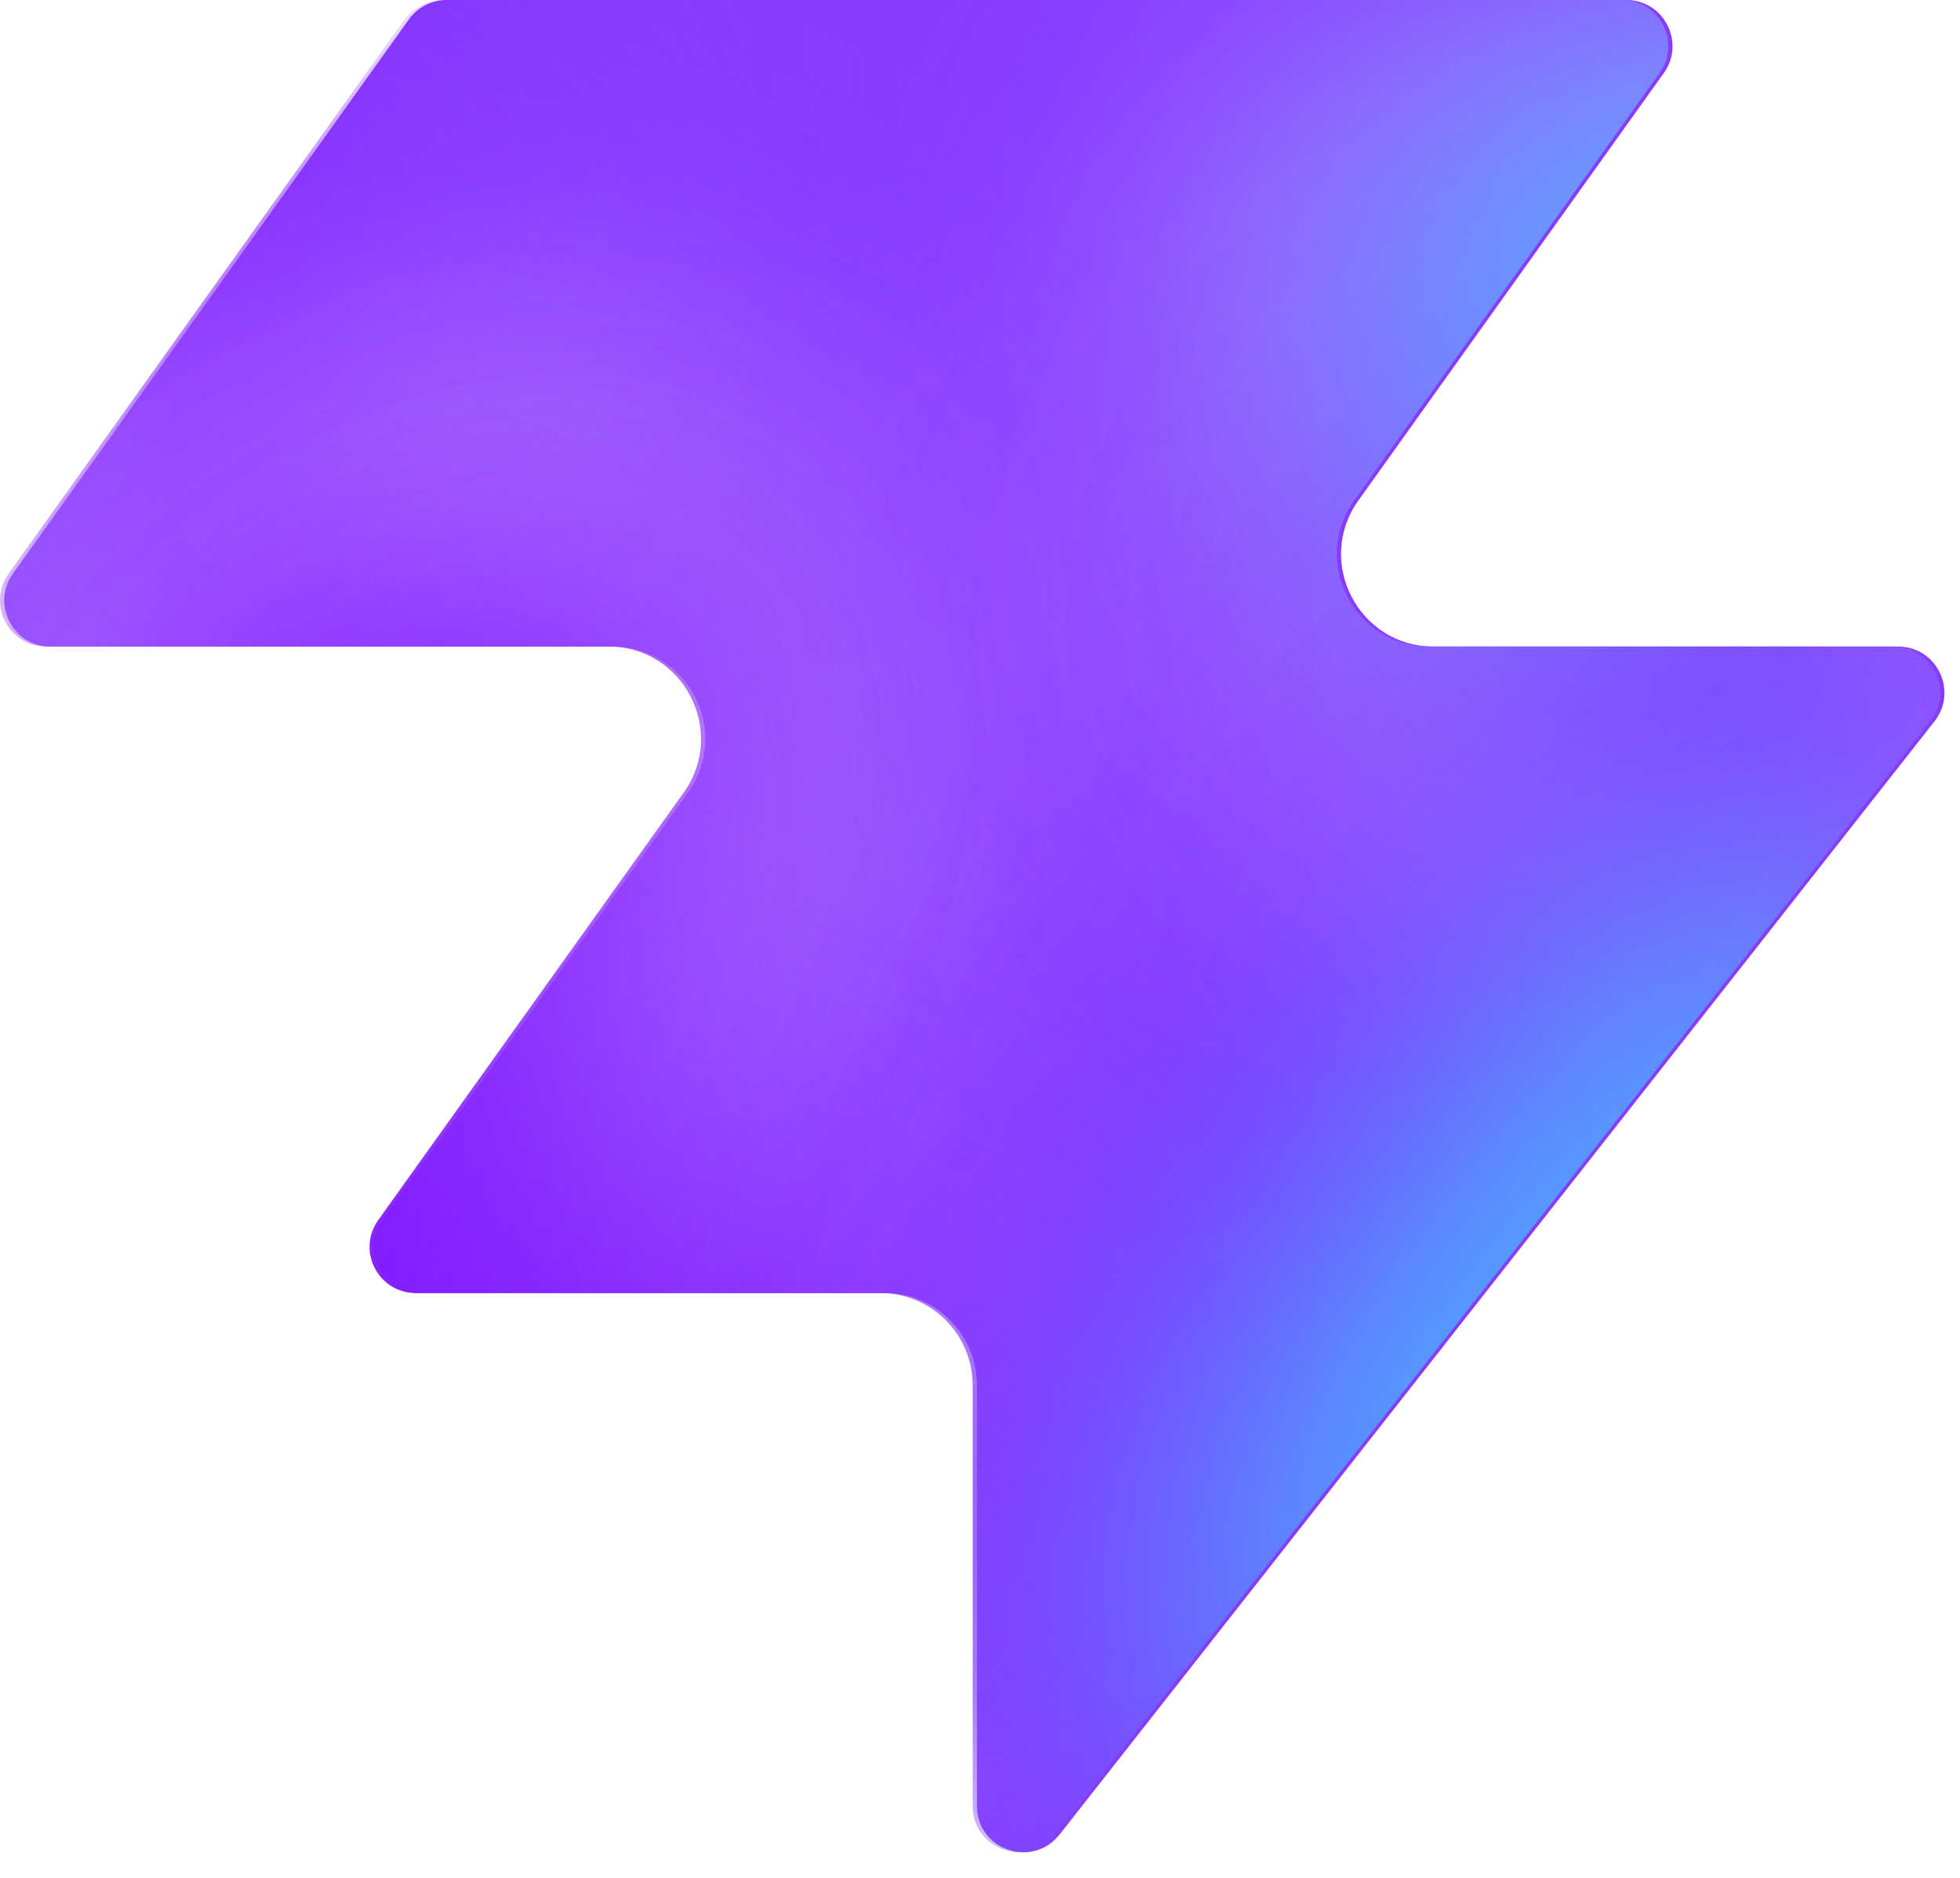
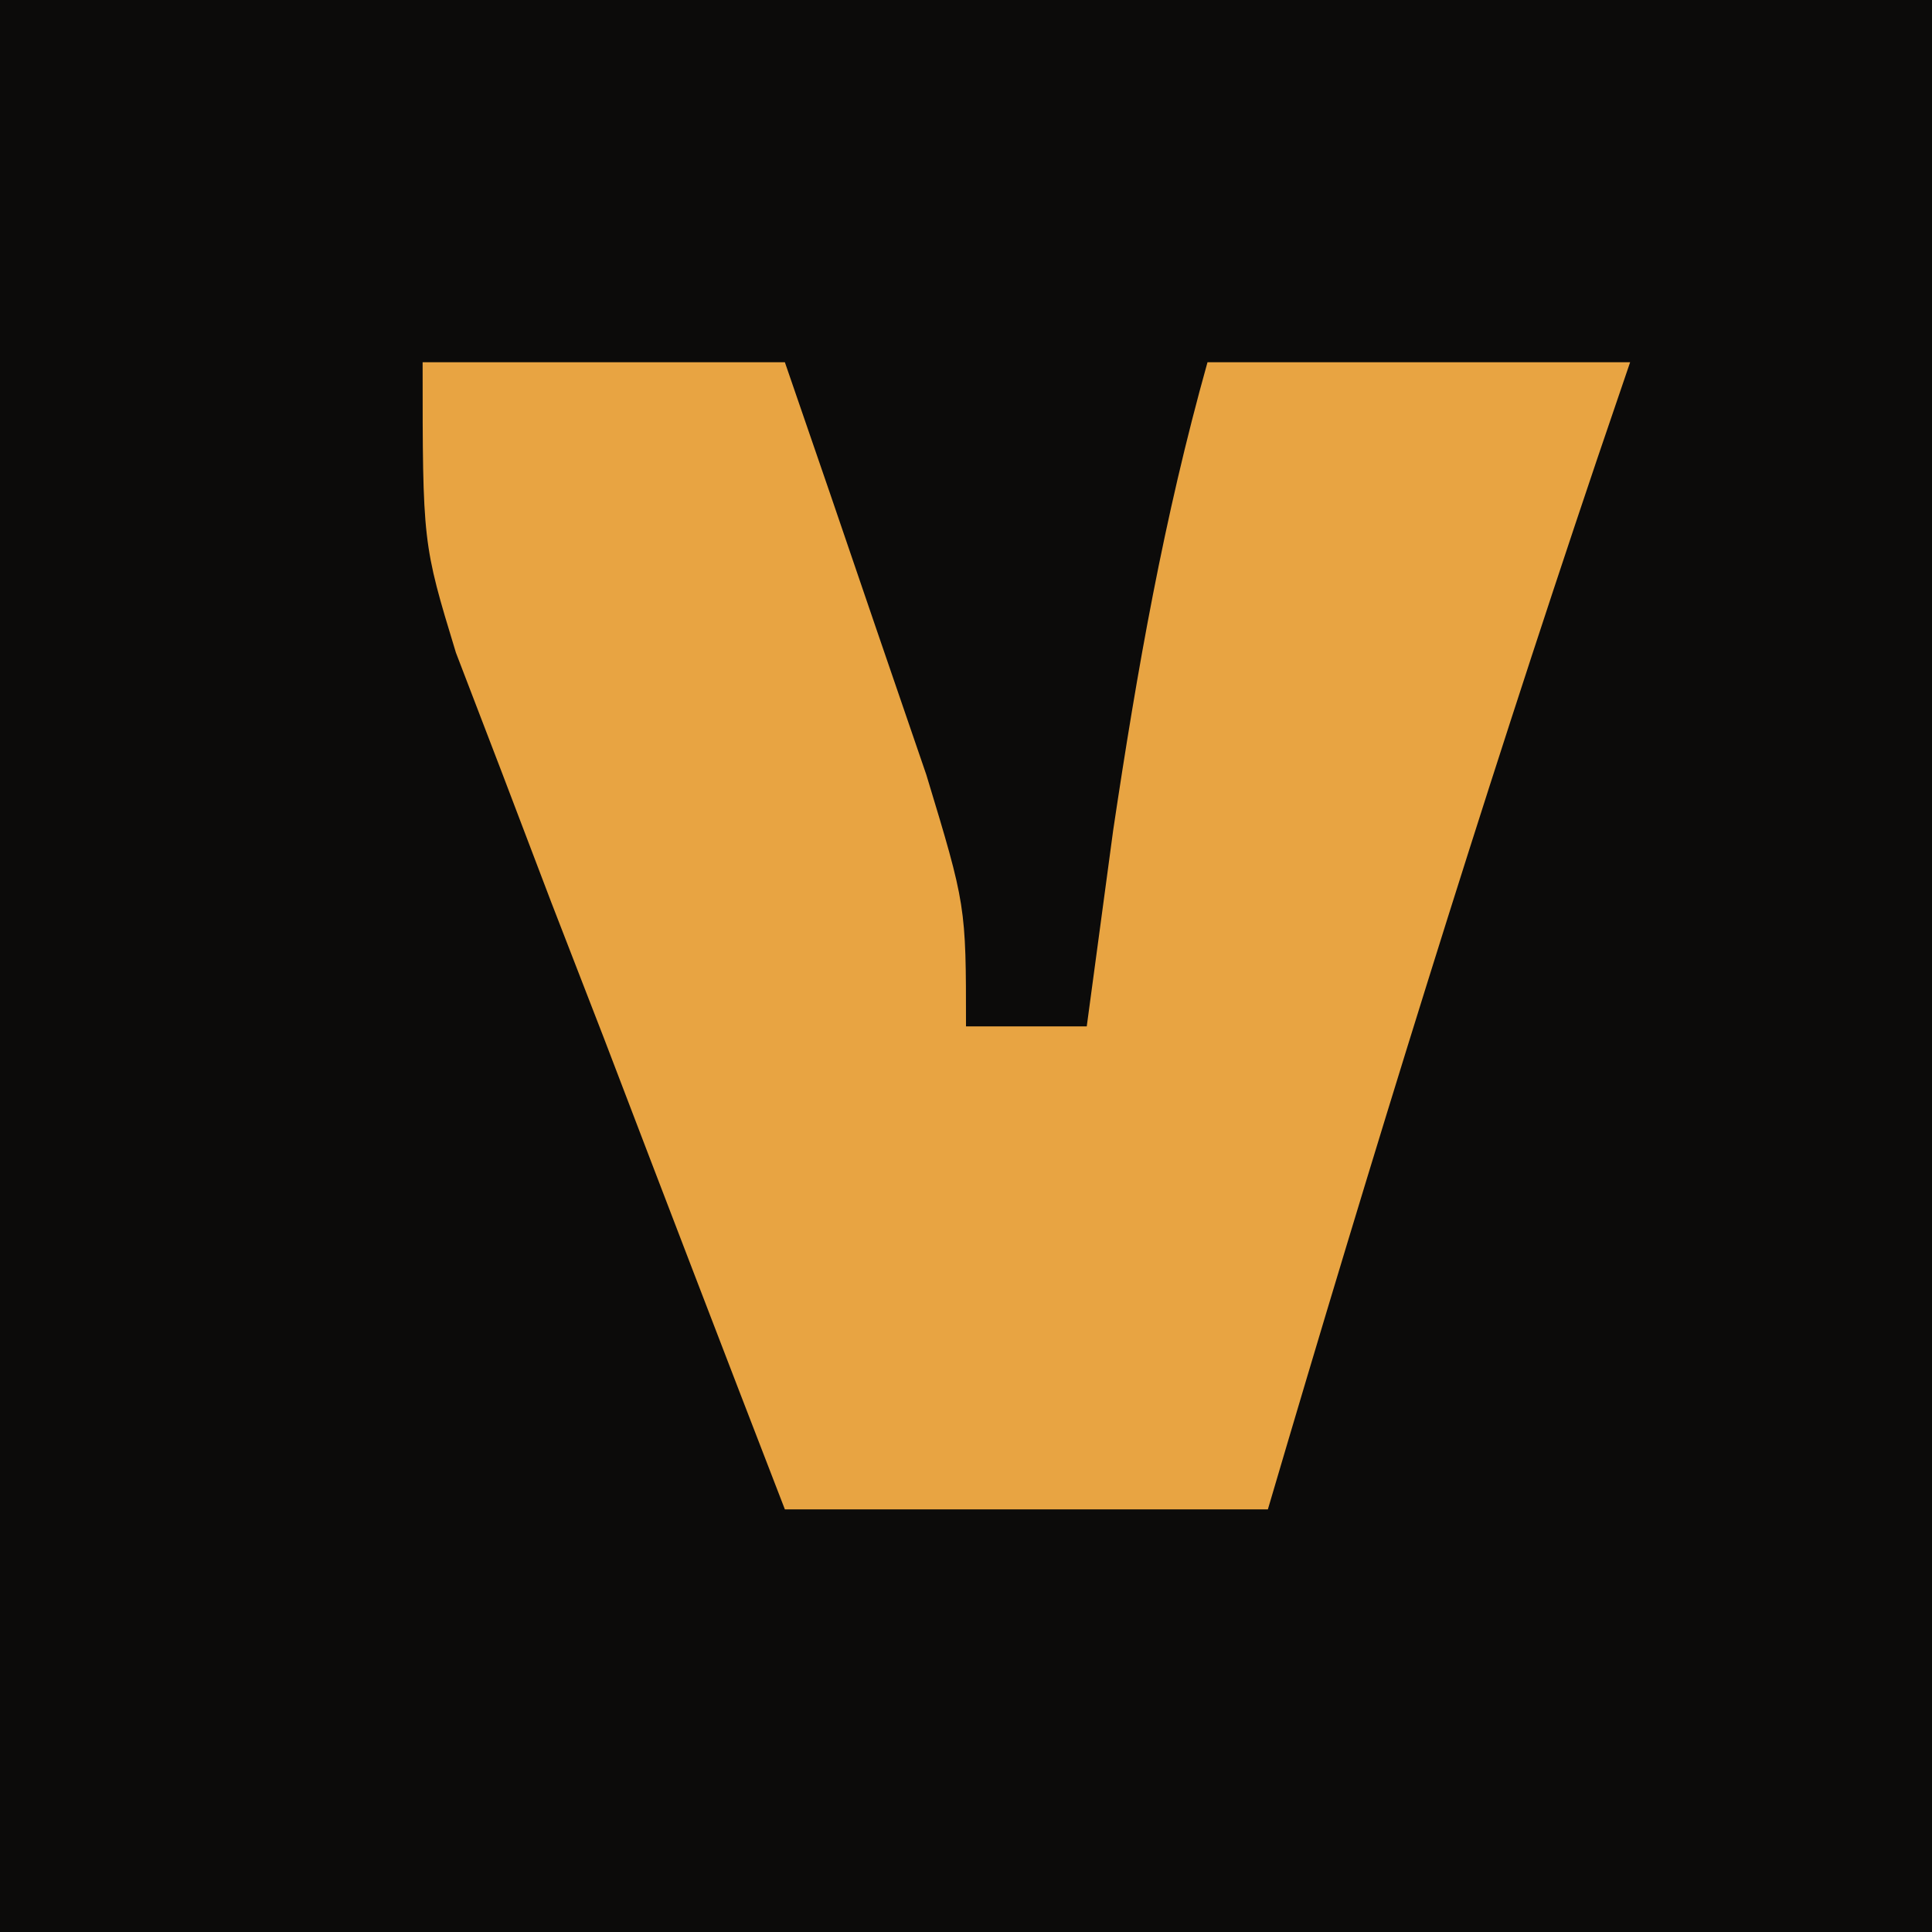
- <svg xmlns="http://www.w3.org/2000/svg" width="48" height="46" fill="none" viewBox="0 0 48 46">
-   <path fill="#863bff" d="M25.946 44.938c-.664.845-2.021.375-2.021-.698V33.937a2.26 2.26 0 0 0-2.262-2.262H10.287c-.92 0-1.456-1.04-.92-1.788l7.48-10.471c1.07-1.497 0-3.578-1.842-3.578H1.237c-.92 0-1.456-1.04-.92-1.788L10.013.474c.214-.297.556-.474.92-.474h28.894c.92 0 1.456 1.04.92 1.788l-7.48 10.471c-1.07 1.498 0 3.579 1.842 3.579h11.377c.943 0 1.473 1.088.89 1.83L25.947 44.94z" style="fill:#863bff;fill:color(display-p3 .525 .23 1);fill-opacity:1" />
-   <mask id="a" width="48" height="46" x="0" y="0" maskUnits="userSpaceOnUse" style="mask-type:alpha">
-     <path fill="#000" d="M25.842 44.938c-.664.844-2.021.375-2.021-.698V33.937a2.26 2.26 0 0 0-2.262-2.262H10.183c-.92 0-1.456-1.04-.92-1.788l7.48-10.471c1.07-1.498 0-3.579-1.842-3.579H1.133c-.92 0-1.456-1.04-.92-1.787L9.91.473c.214-.297.556-.474.92-.474h28.894c.92 0 1.456 1.04.92 1.788l-7.48 10.471c-1.07 1.498 0 3.578 1.842 3.578h11.377c.943 0 1.473 1.088.89 1.832L25.843 44.94z" style="fill:#000;fill-opacity:1" />
-   </mask>
-   <g mask="url(#a)">
-     <g filter="url(#b)">
-       <ellipse cx="5.508" cy="14.704" fill="#ede6ff" rx="5.508" ry="14.704" style="fill:#ede6ff;fill:color(display-p3 .927 .903 1);fill-opacity:1" transform="matrix(.00324 1 1 -.00324 -4.47 31.516)" />
-     </g>
-     <g filter="url(#c)">
-       <ellipse cx="10.399" cy="29.851" fill="#ede6ff" rx="10.399" ry="29.851" style="fill:#ede6ff;fill:color(display-p3 .927 .903 1);fill-opacity:1" transform="matrix(.00324 1 1 -.00324 -39.328 7.883)" />
-     </g>
-     <g filter="url(#d)">
-       <ellipse cx="5.508" cy="30.487" fill="#7e14ff" rx="5.508" ry="30.487" style="fill:#7e14ff;fill:color(display-p3 .492 .077 1);fill-opacity:1" transform="rotate(89.814 -25.913 -14.639)scale(1 -1)" />
-     </g>
-     <g filter="url(#e)">
-       <ellipse cx="5.508" cy="30.599" fill="#7e14ff" rx="5.508" ry="30.599" style="fill:#7e14ff;fill:color(display-p3 .492 .077 1);fill-opacity:1" transform="rotate(89.814 -32.644 -3.334)scale(1 -1)" />
-     </g>
-     <g filter="url(#f)">
-       <ellipse cx="5.508" cy="30.599" fill="#7e14ff" rx="5.508" ry="30.599" style="fill:#7e14ff;fill:color(display-p3 .492 .077 1);fill-opacity:1" transform="matrix(.00324 1 1 -.00324 -34.34 30.47)" />
-     </g>
-     <g filter="url(#g)">
-       <ellipse cx="14.072" cy="22.078" fill="#ede6ff" rx="14.072" ry="22.078" style="fill:#ede6ff;fill:color(display-p3 .927 .903 1);fill-opacity:1" transform="rotate(93.35 24.506 48.493)scale(-1 1)" />
-     </g>
-     <g filter="url(#h)">
-       <ellipse cx="3.47" cy="21.501" fill="#7e14ff" rx="3.47" ry="21.501" style="fill:#7e14ff;fill:color(display-p3 .492 .077 1);fill-opacity:1" transform="rotate(89.009 28.708 47.59)scale(-1 1)" />
-     </g>
-     <g filter="url(#i)">
-       <ellipse cx="3.47" cy="21.501" fill="#7e14ff" rx="3.47" ry="21.501" style="fill:#7e14ff;fill:color(display-p3 .492 .077 1);fill-opacity:1" transform="rotate(89.009 28.708 47.59)scale(-1 1)" />
-     </g>
-     <g filter="url(#j)">
-       <ellipse cx=".387" cy="8.972" fill="#7e14ff" rx="4.407" ry="29.108" style="fill:#7e14ff;fill:color(display-p3 .492 .077 1);fill-opacity:1" transform="rotate(39.51 .387 8.972)" />
-     </g>
-     <g filter="url(#k)">
-       <ellipse cx="47.523" cy="-6.092" fill="#7e14ff" rx="4.407" ry="29.108" style="fill:#7e14ff;fill:color(display-p3 .492 .077 1);fill-opacity:1" transform="rotate(37.892 47.523 -6.092)" />
-     </g>
-     <g filter="url(#l)">
-       <ellipse cx="41.412" cy="6.333" fill="#47bfff" rx="5.971" ry="9.665" style="fill:#47bfff;fill:color(display-p3 .28 .748 1);fill-opacity:1" transform="rotate(37.892 41.412 6.333)" />
-     </g>
-     <g filter="url(#m)">
-       <ellipse cx="-1.879" cy="38.332" fill="#7e14ff" rx="4.407" ry="29.108" style="fill:#7e14ff;fill:color(display-p3 .492 .077 1);fill-opacity:1" transform="rotate(37.892 -1.88 38.332)" />
-     </g>
-     <g filter="url(#n)">
-       <ellipse cx="-1.879" cy="38.332" fill="#7e14ff" rx="4.407" ry="29.108" style="fill:#7e14ff;fill:color(display-p3 .492 .077 1);fill-opacity:1" transform="rotate(37.892 -1.88 38.332)" />
-     </g>
-     <g filter="url(#o)">
-       <ellipse cx="35.651" cy="29.907" fill="#7e14ff" rx="4.407" ry="29.108" style="fill:#7e14ff;fill:color(display-p3 .492 .077 1);fill-opacity:1" transform="rotate(37.892 35.651 29.907)" />
-     </g>
-     <g filter="url(#p)">
-       <ellipse cx="38.418" cy="32.4" fill="#47bfff" rx="5.971" ry="15.297" style="fill:#47bfff;fill:color(display-p3 .28 .748 1);fill-opacity:1" transform="rotate(37.892 38.418 32.4)" />
-     </g>
-   </g>
-   <defs>
-     <filter id="b" width="60.045" height="41.654" x="-19.77" y="16.149" color-interpolation-filters="sRGB" filterUnits="userSpaceOnUse">
-       <feFlood flood-opacity="0" result="BackgroundImageFix" />
-       <feBlend in="SourceGraphic" in2="BackgroundImageFix" result="shape" />
-       <feGaussianBlur result="effect1_foregroundBlur_2002_17158" stdDeviation="7.659" />
-     </filter>
-     <filter id="c" width="90.34" height="51.437" x="-54.613" y="-7.533" color-interpolation-filters="sRGB" filterUnits="userSpaceOnUse">
-       <feFlood flood-opacity="0" result="BackgroundImageFix" />
-       <feBlend in="SourceGraphic" in2="BackgroundImageFix" result="shape" />
-       <feGaussianBlur result="effect1_foregroundBlur_2002_17158" stdDeviation="7.659" />
-     </filter>
-     <filter id="d" width="79.355" height="29.4" x="-49.64" y="2.03" color-interpolation-filters="sRGB" filterUnits="userSpaceOnUse">
-       <feFlood flood-opacity="0" result="BackgroundImageFix" />
-       <feBlend in="SourceGraphic" in2="BackgroundImageFix" result="shape" />
-       <feGaussianBlur result="effect1_foregroundBlur_2002_17158" stdDeviation="4.596" />
-     </filter>
-     <filter id="e" width="79.579" height="29.4" x="-45.045" y="20.029" color-interpolation-filters="sRGB" filterUnits="userSpaceOnUse">
-       <feFlood flood-opacity="0" result="BackgroundImageFix" />
-       <feBlend in="SourceGraphic" in2="BackgroundImageFix" result="shape" />
-       <feGaussianBlur result="effect1_foregroundBlur_2002_17158" stdDeviation="4.596" />
-     </filter>
-     <filter id="f" width="79.579" height="29.4" x="-43.513" y="21.178" color-interpolation-filters="sRGB" filterUnits="userSpaceOnUse">
-       <feFlood flood-opacity="0" result="BackgroundImageFix" />
-       <feBlend in="SourceGraphic" in2="BackgroundImageFix" result="shape" />
-       <feGaussianBlur result="effect1_foregroundBlur_2002_17158" stdDeviation="4.596" />
-     </filter>
-     <filter id="g" width="74.749" height="58.852" x="15.756" y="-17.901" color-interpolation-filters="sRGB" filterUnits="userSpaceOnUse">
-       <feFlood flood-opacity="0" result="BackgroundImageFix" />
-       <feBlend in="SourceGraphic" in2="BackgroundImageFix" result="shape" />
-       <feGaussianBlur result="effect1_foregroundBlur_2002_17158" stdDeviation="7.659" />
-     </filter>
-     <filter id="h" width="61.377" height="25.362" x="23.548" y="2.284" color-interpolation-filters="sRGB" filterUnits="userSpaceOnUse">
-       <feFlood flood-opacity="0" result="BackgroundImageFix" />
-       <feBlend in="SourceGraphic" in2="BackgroundImageFix" result="shape" />
-       <feGaussianBlur result="effect1_foregroundBlur_2002_17158" stdDeviation="4.596" />
-     </filter>
-     <filter id="i" width="61.377" height="25.362" x="23.548" y="2.284" color-interpolation-filters="sRGB" filterUnits="userSpaceOnUse">
-       <feFlood flood-opacity="0" result="BackgroundImageFix" />
-       <feBlend in="SourceGraphic" in2="BackgroundImageFix" result="shape" />
-       <feGaussianBlur result="effect1_foregroundBlur_2002_17158" stdDeviation="4.596" />
-     </filter>
-     <filter id="j" width="56.045" height="63.649" x="-27.636" y="-22.853" color-interpolation-filters="sRGB" filterUnits="userSpaceOnUse">
-       <feFlood flood-opacity="0" result="BackgroundImageFix" />
-       <feBlend in="SourceGraphic" in2="BackgroundImageFix" result="shape" />
-       <feGaussianBlur result="effect1_foregroundBlur_2002_17158" stdDeviation="4.596" />
-     </filter>
-     <filter id="k" width="54.814" height="64.646" x="20.116" y="-38.415" color-interpolation-filters="sRGB" filterUnits="userSpaceOnUse">
-       <feFlood flood-opacity="0" result="BackgroundImageFix" />
-       <feBlend in="SourceGraphic" in2="BackgroundImageFix" result="shape" />
-       <feGaussianBlur result="effect1_foregroundBlur_2002_17158" stdDeviation="4.596" />
-     </filter>
-     <filter id="l" width="33.541" height="35.313" x="24.641" y="-11.323" color-interpolation-filters="sRGB" filterUnits="userSpaceOnUse">
-       <feFlood flood-opacity="0" result="BackgroundImageFix" />
-       <feBlend in="SourceGraphic" in2="BackgroundImageFix" result="shape" />
-       <feGaussianBlur result="effect1_foregroundBlur_2002_17158" stdDeviation="4.596" />
-     </filter>
-     <filter id="m" width="54.814" height="64.646" x="-29.286" y="6.009" color-interpolation-filters="sRGB" filterUnits="userSpaceOnUse">
-       <feFlood flood-opacity="0" result="BackgroundImageFix" />
-       <feBlend in="SourceGraphic" in2="BackgroundImageFix" result="shape" />
-       <feGaussianBlur result="effect1_foregroundBlur_2002_17158" stdDeviation="4.596" />
-     </filter>
-     <filter id="n" width="54.814" height="64.646" x="-29.286" y="6.009" color-interpolation-filters="sRGB" filterUnits="userSpaceOnUse">
-       <feFlood flood-opacity="0" result="BackgroundImageFix" />
-       <feBlend in="SourceGraphic" in2="BackgroundImageFix" result="shape" />
-       <feGaussianBlur result="effect1_foregroundBlur_2002_17158" stdDeviation="4.596" />
-     </filter>
-     <filter id="o" width="54.814" height="64.646" x="8.244" y="-2.416" color-interpolation-filters="sRGB" filterUnits="userSpaceOnUse">
-       <feFlood flood-opacity="0" result="BackgroundImageFix" />
-       <feBlend in="SourceGraphic" in2="BackgroundImageFix" result="shape" />
-       <feGaussianBlur result="effect1_foregroundBlur_2002_17158" stdDeviation="4.596" />
-     </filter>
-     <filter id="p" width="39.409" height="43.623" x="18.713" y="10.588" color-interpolation-filters="sRGB" filterUnits="userSpaceOnUse">
-       <feFlood flood-opacity="0" result="BackgroundImageFix" />
-       <feBlend in="SourceGraphic" in2="BackgroundImageFix" result="shape" />
-       <feGaussianBlur result="effect1_foregroundBlur_2002_17158" stdDeviation="4.596" />
-     </filter>
-   </defs>
+ <svg xmlns="http://www.w3.org/2000/svg" version="1.1" width="32" height="32">
+   <path d="M0 0 C10.56 0 21.12 0 32 0 C32 10.56 32 21.12 32 32 C21.44 32 10.88 32 0 32 C0 21.44 0 10.88 0 0 Z " fill="#0C0B0A" transform="translate(0,0)" />
+   <path d="M0 0 C1.98 0 3.96 0 6 0 C6.504 1.457 7.003 2.916 7.5 4.375 C7.918 5.593 7.918 5.593 8.344 6.836 C9 9 9 9 9 11 C9.66 11 10.32 11 11 11 C11.144 9.928 11.289 8.855 11.438 7.75 C11.837 5.083 12.276 2.586 13 0 C15.31 0 17.62 0 20 0 C19.818 0.534 19.636 1.067 19.449 1.617 C17.506 7.376 15.716 13.17 14 19 C11.36 19 8.72 19 6 19 C4.994 16.398 3.995 13.794 3 11.188 C2.571 10.081 2.571 10.081 2.133 8.951 C1.862 8.239 1.591 7.527 1.312 6.793 C1.061 6.138 0.81 5.484 0.551 4.809 C0 3 0 3 0 0 Z " fill="#E8A442" transform="translate(7,6)" />
</svg>
